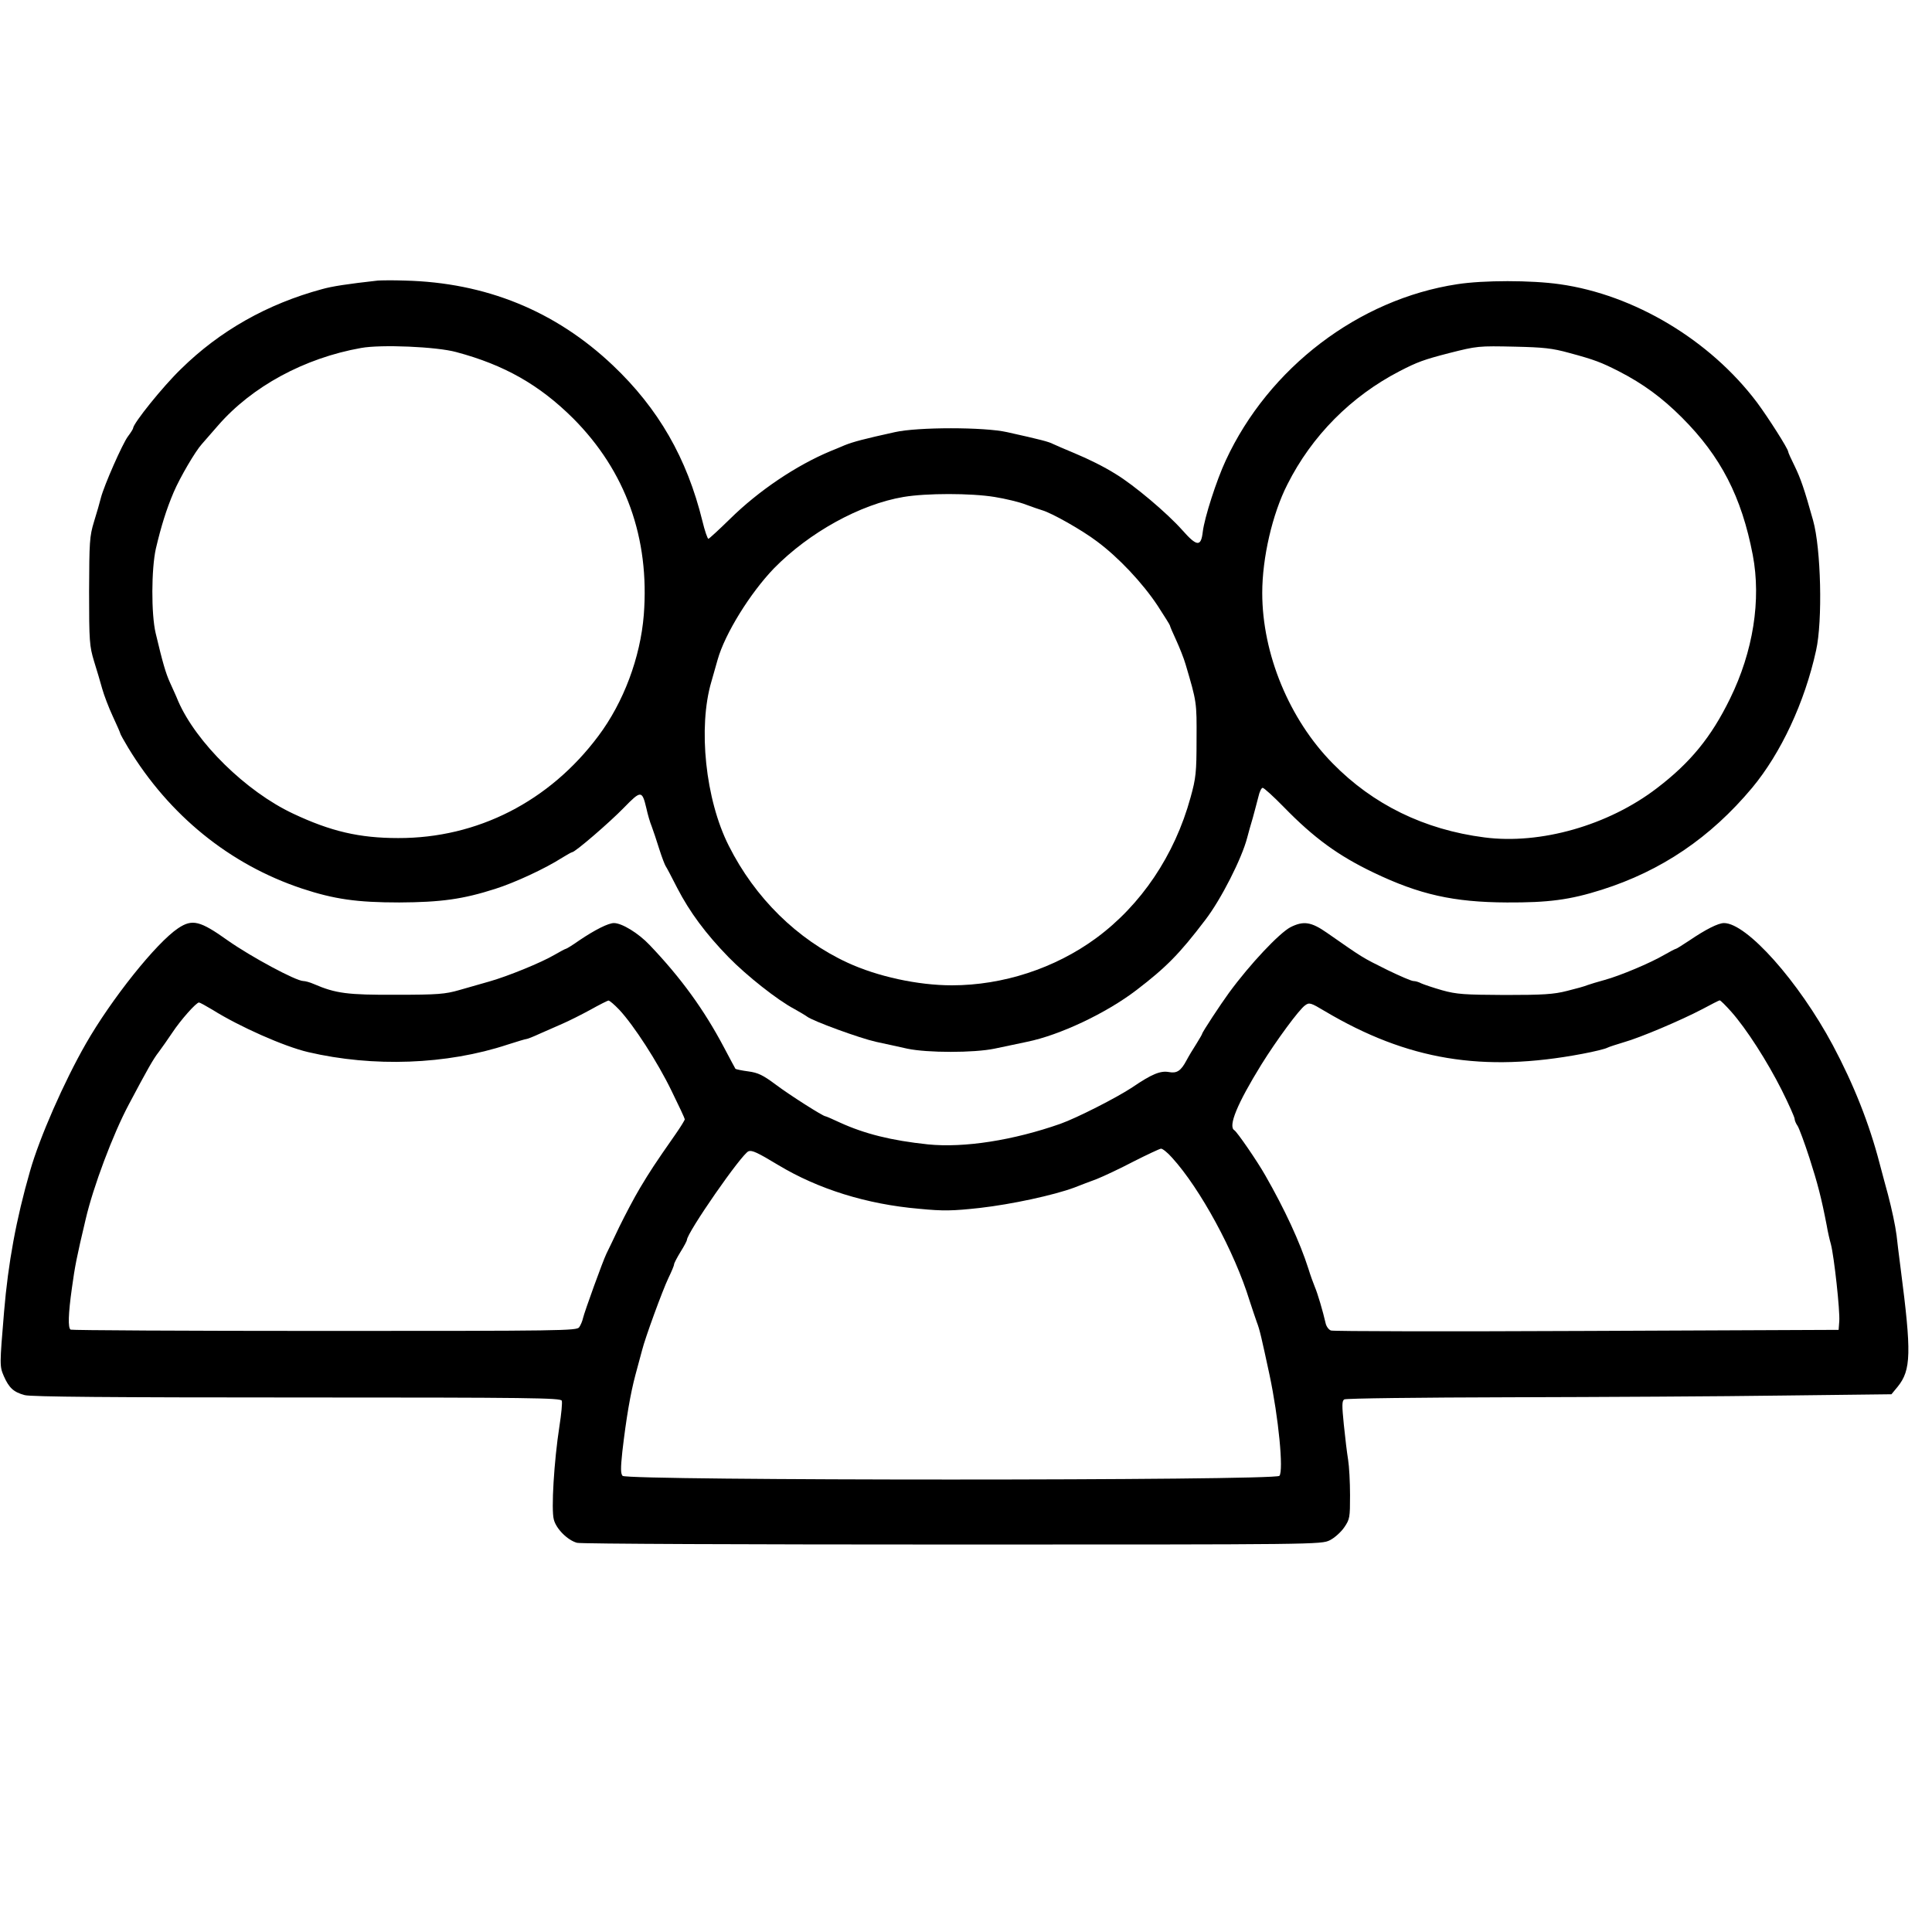
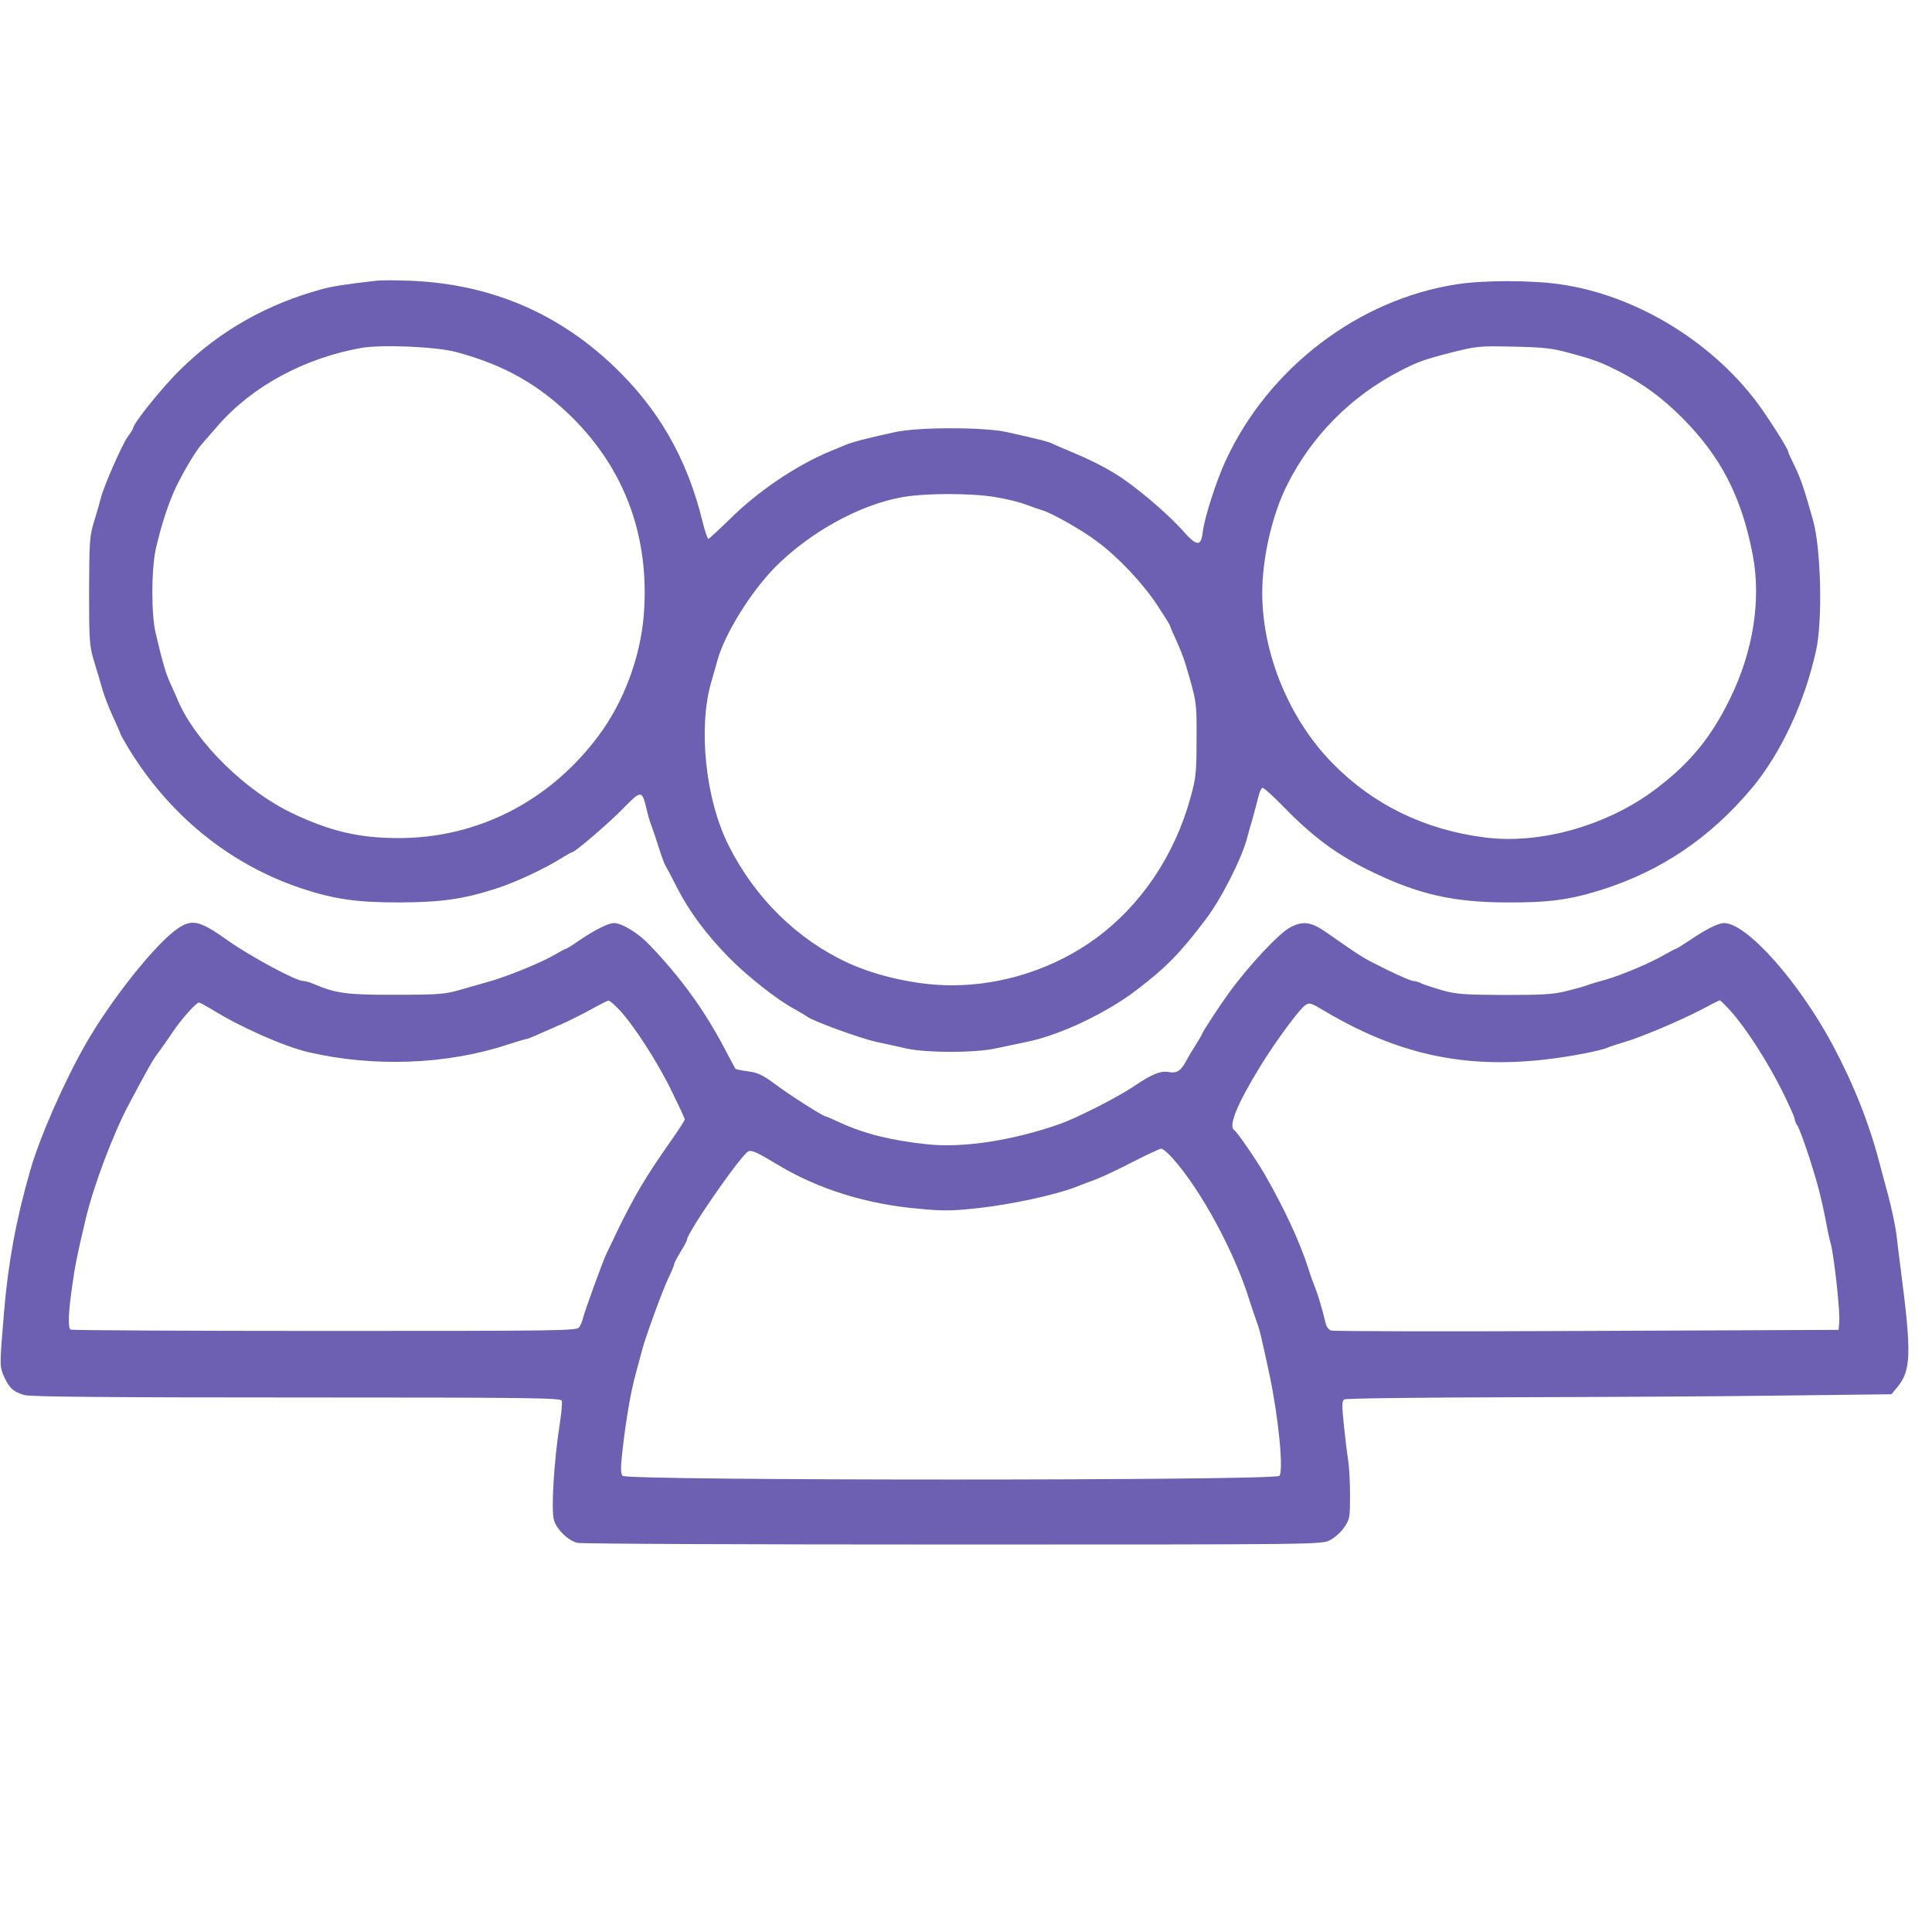
<svg xmlns="http://www.w3.org/2000/svg" version="1.0" width="900pt" height="900pt" viewBox="0 0 900 900" preserveAspectRatio="xMidYMid meet">
-   <g transform="translate(0,900) scale(0.1,-0.1)" fill="#000000" stroke="none">
+   <g transform="translate(0,900) scale(0.1,-0.1)" fill="#6d60b2" stroke="none">
    <path d="M1760 7693 c-144 -16 -214 -27 -260 -40 -255 -69 -476 -194 -657 -372 -84 -81 -223 -254 -223 -276 0 -3 -11 -21 -24 -38 -26 -35 -111 -228 -126 -286 -5 -20 -19 -70 -32 -111 -21 -69 -22 -94 -23 -325 0 -233 2 -255 23 -325 13 -41 30 -99 38 -128 8 -29 30 -87 49 -128 19 -41 35 -77 35 -80 0 -3 17 -34 37 -67 191 -315 473 -544 809 -656 151 -50 257 -65 454 -65 194 1 296 15 446 63 92 29 234 95 312 145 23 14 44 26 47 26 14 0 176 140 241 207 80 82 85 82 105 -2 6 -28 17 -66 25 -85 7 -19 23 -66 35 -105 12 -38 26 -74 30 -80 4 -5 28 -51 54 -102 58 -112 132 -212 239 -322 84 -86 228 -200 306 -241 25 -14 52 -30 60 -36 28 -21 244 -100 320 -117 41 -9 107 -23 146 -32 94 -20 311 -20 407 0 40 8 108 23 152 32 152 31 368 133 508 240 140 107 202 170 322 328 73 95 170 286 195 383 5 20 17 62 26 92 8 30 20 74 26 98 5 23 14 42 20 42 6 0 50 -40 97 -88 142 -146 255 -228 420 -307 213 -102 372 -138 621 -139 192 -1 293 12 441 59 278 88 507 243 701 475 134 161 245 398 298 640 31 138 23 475 -14 606 -41 147 -58 195 -85 251 -17 34 -31 65 -31 69 0 13 -93 159 -145 229 -219 291 -572 502 -919 551 -133 19 -356 19 -478 0 -459 -70 -878 -389 -1078 -821 -43 -92 -99 -266 -107 -332 -8 -71 -27 -70 -95 7 -71 80 -225 210 -311 262 -56 35 -125 69 -192 97 -44 18 -89 38 -100 43 -19 10 -56 20 -214 55 -107 24 -415 24 -522 0 -145 -32 -194 -45 -234 -61 -22 -9 -51 -22 -65 -27 -161 -67 -336 -185 -469 -316 -52 -51 -98 -93 -101 -93 -4 0 -17 37 -28 83 -72 293 -205 524 -417 725 -268 254 -593 386 -970 395 -55 2 -111 1 -125 0z m365 -333 c225 -60 388 -153 545 -309 245 -246 357 -558 329 -916 -16 -198 -94 -407 -212 -564 -227 -304 -563 -476 -932 -475 -181 0 -314 31 -490 114 -219 103 -451 331 -535 524 -9 23 -27 61 -38 86 -20 44 -34 92 -67 231 -21 89 -20 299 1 393 25 106 49 183 83 263 30 70 101 191 131 224 8 9 42 48 75 86 159 183 403 315 667 362 93 17 352 6 443 -19z m5185 -4 c119 -32 149 -44 230 -85 115 -59 203 -124 295 -216 181 -181 278 -369 330 -640 40 -210 2 -450 -106 -670 -88 -180 -185 -298 -341 -417 -226 -173 -542 -263 -803 -229 -280 36 -519 153 -707 345 -202 205 -328 510 -328 794 0 163 47 368 117 505 114 227 297 411 523 528 83 43 114 54 230 84 131 33 135 34 310 30 129 -3 171 -7 250 -29z m-2677 -671 c50 -8 117 -24 147 -36 30 -11 64 -23 75 -26 45 -13 185 -92 255 -145 100 -74 213 -194 283 -300 31 -48 57 -89 57 -92 0 -3 13 -34 29 -68 16 -35 36 -85 44 -113 52 -176 52 -175 51 -350 0 -154 -3 -180 -28 -270 -74 -270 -231 -502 -441 -656 -191 -140 -433 -219 -671 -219 -158 0 -347 41 -487 106 -233 108 -430 301 -552 544 -109 215 -144 552 -81 765 8 28 21 73 29 102 34 121 152 311 263 426 164 167 401 298 603 332 106 18 314 18 424 0z" />
    <path d="M830 4676 c-102 -68 -311 -330 -430 -538 -102 -178 -216 -438 -260 -593 -65 -226 -102 -429 -121 -655 -21 -251 -21 -254 -1 -301 24 -54 45 -74 97 -88 28 -8 410 -11 1268 -11 1094 0 1228 -2 1234 -15 3 -9 -2 -62 -11 -119 -25 -161 -39 -389 -26 -435 11 -43 64 -96 108 -108 15 -5 801 -8 1747 -8 1700 0 1720 0 1760 20 22 11 52 38 67 60 26 38 27 46 27 150 0 61 -4 135 -9 165 -5 30 -14 104 -20 164 -9 89 -9 110 2 117 7 5 355 9 773 10 418 1 989 4 1268 8 l508 6 29 35 c63 78 65 157 14 550 -8 63 -17 133 -19 155 -6 47 -22 121 -40 190 -8 28 -25 93 -39 145 -48 185 -120 367 -218 551 -159 297 -401 569 -507 569 -27 0 -86 -30 -161 -81 -32 -21 -60 -39 -63 -39 -3 0 -28 -13 -54 -28 -65 -38 -205 -97 -278 -117 -33 -9 -69 -20 -80 -24 -11 -5 -54 -17 -95 -27 -62 -16 -112 -19 -290 -19 -188 1 -224 3 -292 22 -42 12 -86 27 -97 32 -11 6 -27 11 -37 11 -9 0 -62 23 -118 50 -125 62 -114 56 -285 175 -73 51 -109 56 -169 26 -52 -27 -189 -172 -287 -306 -38 -52 -125 -184 -125 -191 0 -2 -12 -23 -27 -47 -15 -23 -36 -58 -46 -77 -26 -49 -45 -61 -82 -54 -39 7 -79 -9 -170 -71 -74 -49 -259 -143 -335 -170 -219 -77 -448 -113 -617 -96 -171 18 -295 49 -411 102 -34 16 -64 29 -67 29 -11 0 -167 99 -232 148 -59 44 -82 55 -127 61 -31 4 -58 10 -60 12 -1 2 -26 47 -53 99 -93 176 -200 324 -347 478 -52 55 -129 102 -166 102 -26 0 -88 -31 -162 -81 -31 -22 -59 -39 -62 -39 -3 0 -27 -13 -53 -28 -61 -36 -218 -100 -303 -124 -36 -10 -99 -28 -140 -40 -66 -19 -100 -22 -295 -22 -226 -1 -281 6 -383 50 -18 8 -40 14 -49 14 -34 0 -244 113 -352 189 -129 92 -165 101 -231 57z m2055 -380 c68 -73 178 -243 243 -377 34 -69 62 -129 62 -133 0 -4 -19 -35 -42 -68 -102 -146 -119 -173 -166 -251 -27 -45 -70 -127 -97 -182 -26 -55 -53 -111 -60 -125 -17 -35 -102 -270 -109 -300 -3 -14 -11 -33 -18 -43 -12 -16 -76 -17 -1187 -17 -645 0 -1177 3 -1182 6 -13 8 -11 73 6 194 14 102 22 143 64 320 35 151 127 396 201 535 87 164 114 212 140 245 14 19 43 60 63 90 39 59 111 140 124 140 4 0 33 -16 63 -34 126 -79 334 -171 445 -197 303 -71 646 -59 930 35 44 14 83 26 88 26 4 0 32 11 60 24 29 13 77 34 107 47 30 13 88 42 130 65 41 23 79 42 84 43 5 1 28 -19 51 -43z m5179 -8 c72 -81 169 -233 236 -366 33 -66 60 -127 60 -134 0 -7 6 -22 14 -33 7 -11 32 -78 55 -149 38 -118 56 -187 81 -317 4 -25 13 -64 19 -85 15 -57 43 -312 39 -359 l-3 -40 -1173 -5 c-645 -3 -1182 -2 -1192 2 -11 4 -22 20 -25 35 -12 53 -37 138 -50 168 -7 17 -21 55 -30 85 -40 125 -110 276 -201 435 -38 67 -131 202 -144 210 -30 18 13 123 126 306 69 111 176 257 204 276 19 14 26 12 91 -27 386 -229 737 -287 1201 -199 54 10 106 23 115 28 10 5 45 16 78 26 75 21 266 102 365 154 41 22 78 41 81 41 4 0 28 -24 53 -52z m-2604 -681 c131 -144 291 -438 361 -666 12 -36 27 -82 34 -101 13 -33 22 -73 59 -245 42 -198 66 -446 46 -470 -19 -23 -3041 -23 -3060 0 -9 11 -9 36 -1 112 18 156 38 272 61 358 12 44 26 96 31 115 14 57 96 281 123 337 14 29 26 57 26 63 0 5 14 32 30 58 17 27 30 52 30 56 0 33 255 401 287 413 16 6 42 -6 138 -64 186 -112 412 -183 657 -204 113 -11 155 -10 283 4 148 17 343 59 440 95 28 11 75 29 105 40 30 12 107 48 170 81 63 32 121 59 128 60 7 1 31 -18 52 -42z" />
  </g>
</svg>
